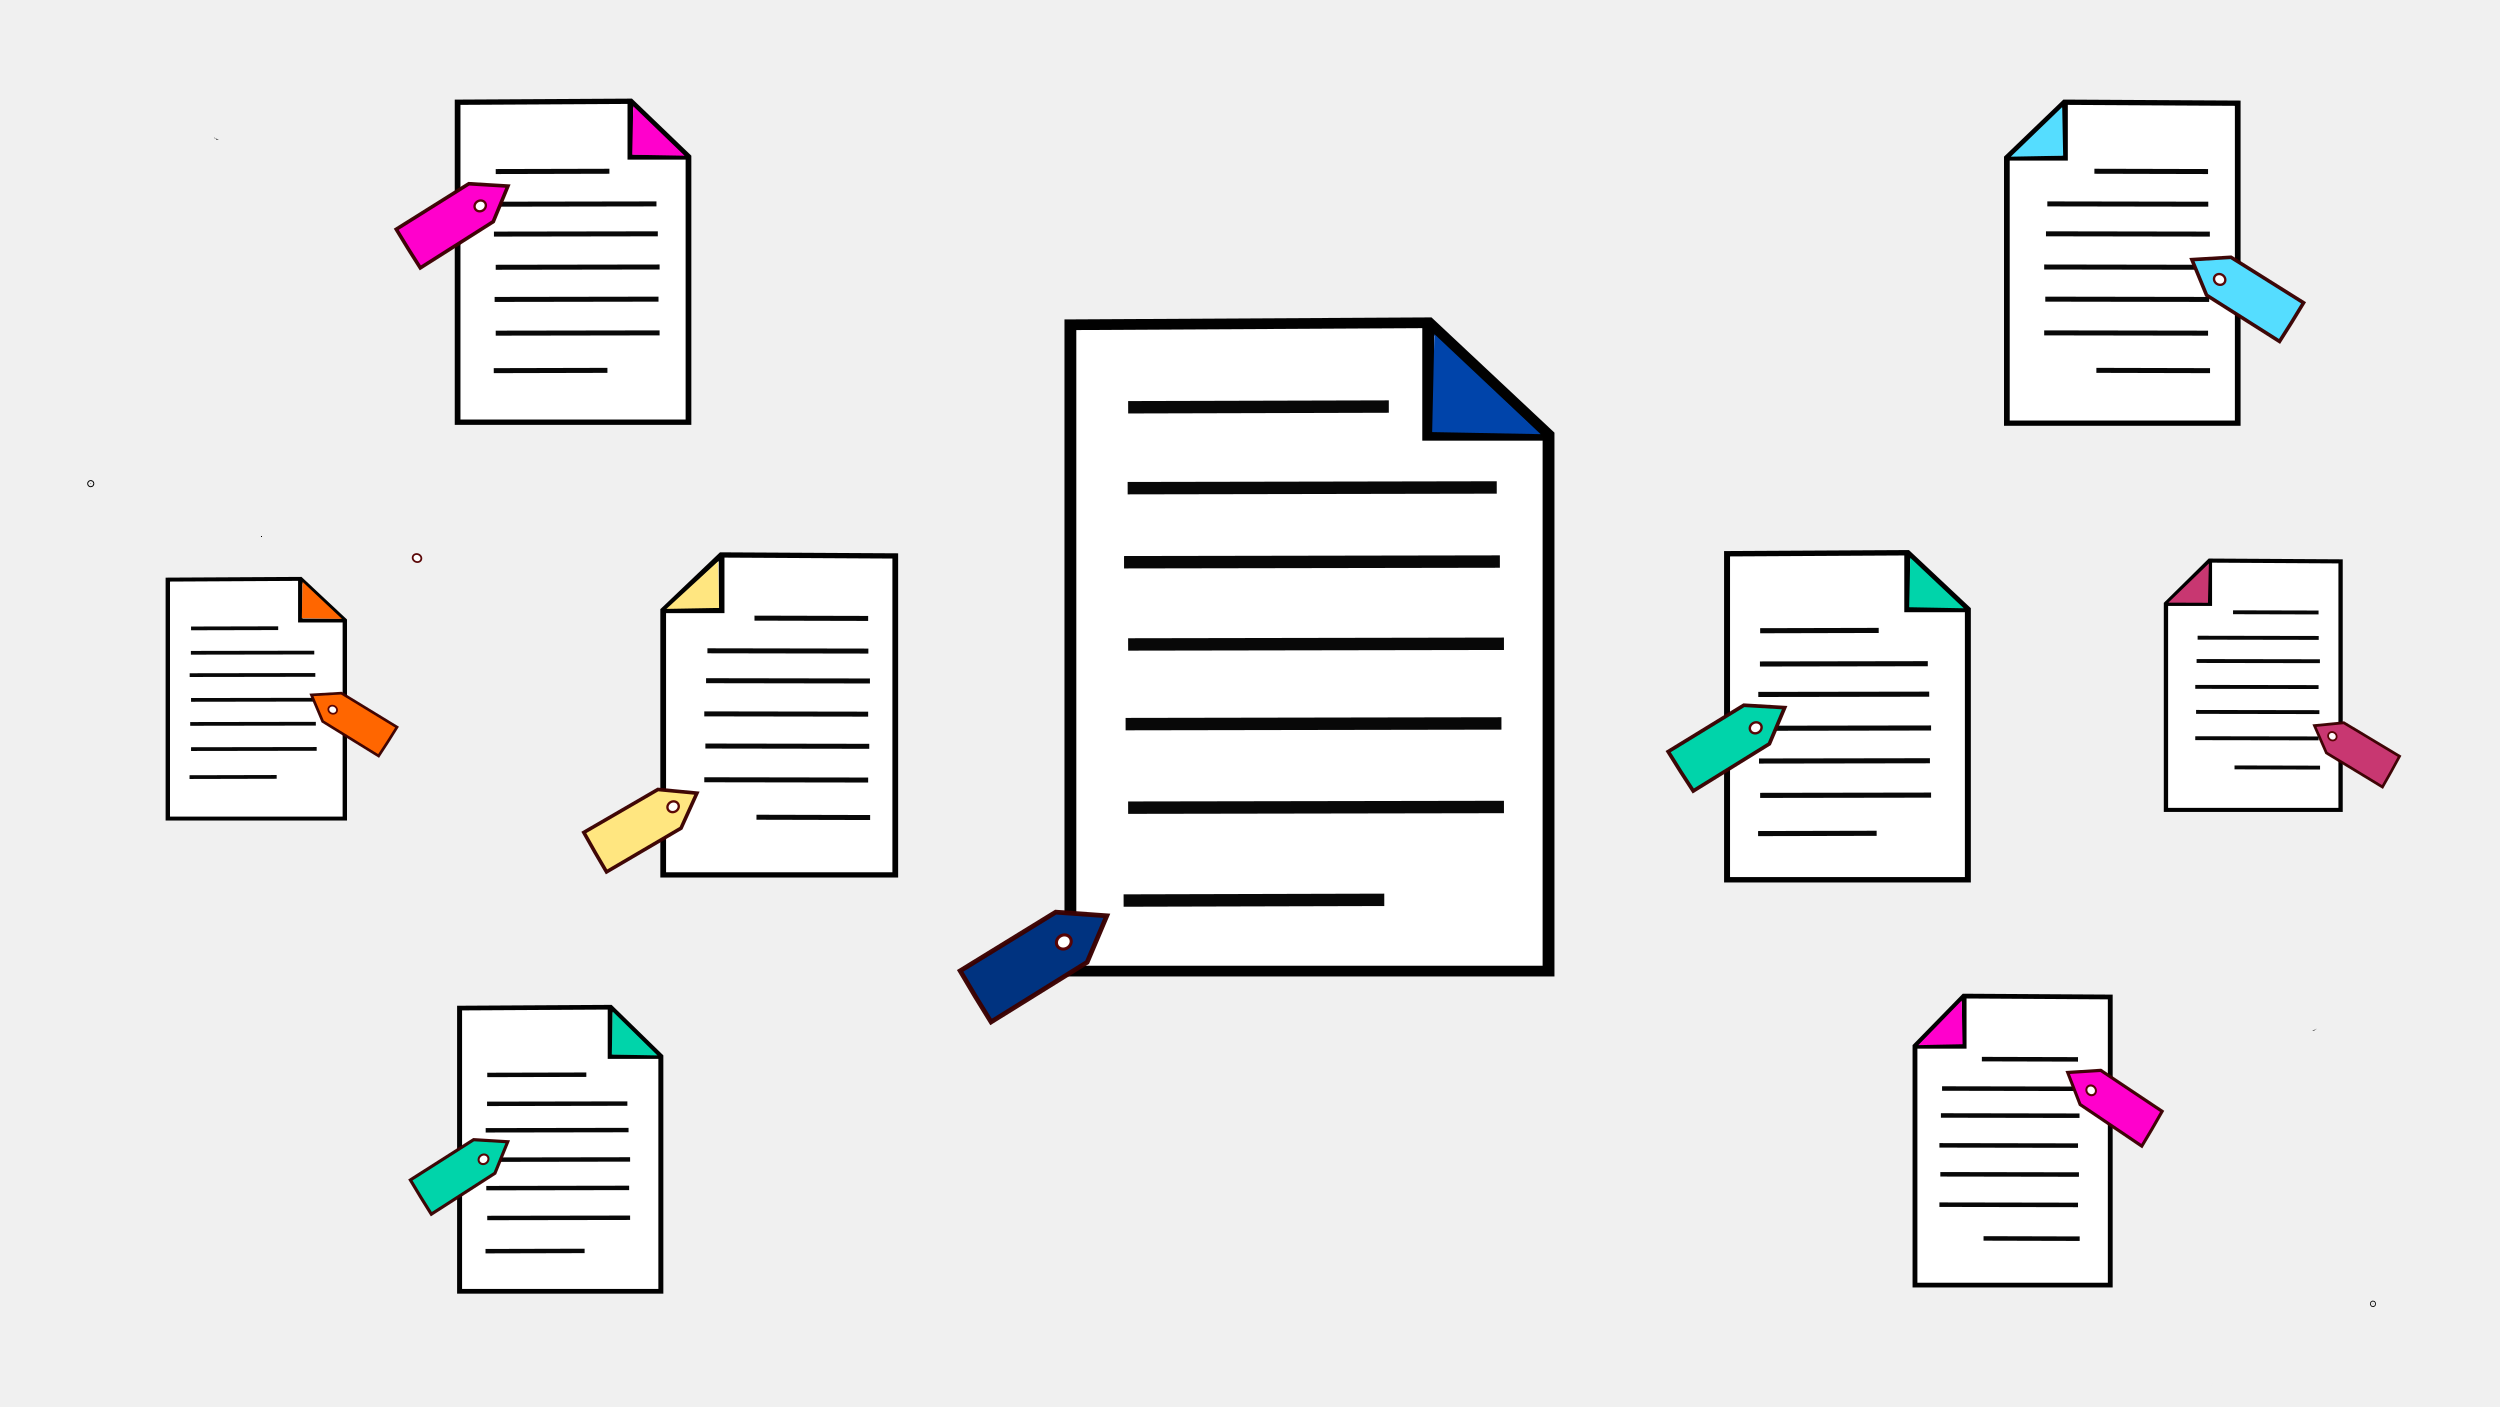
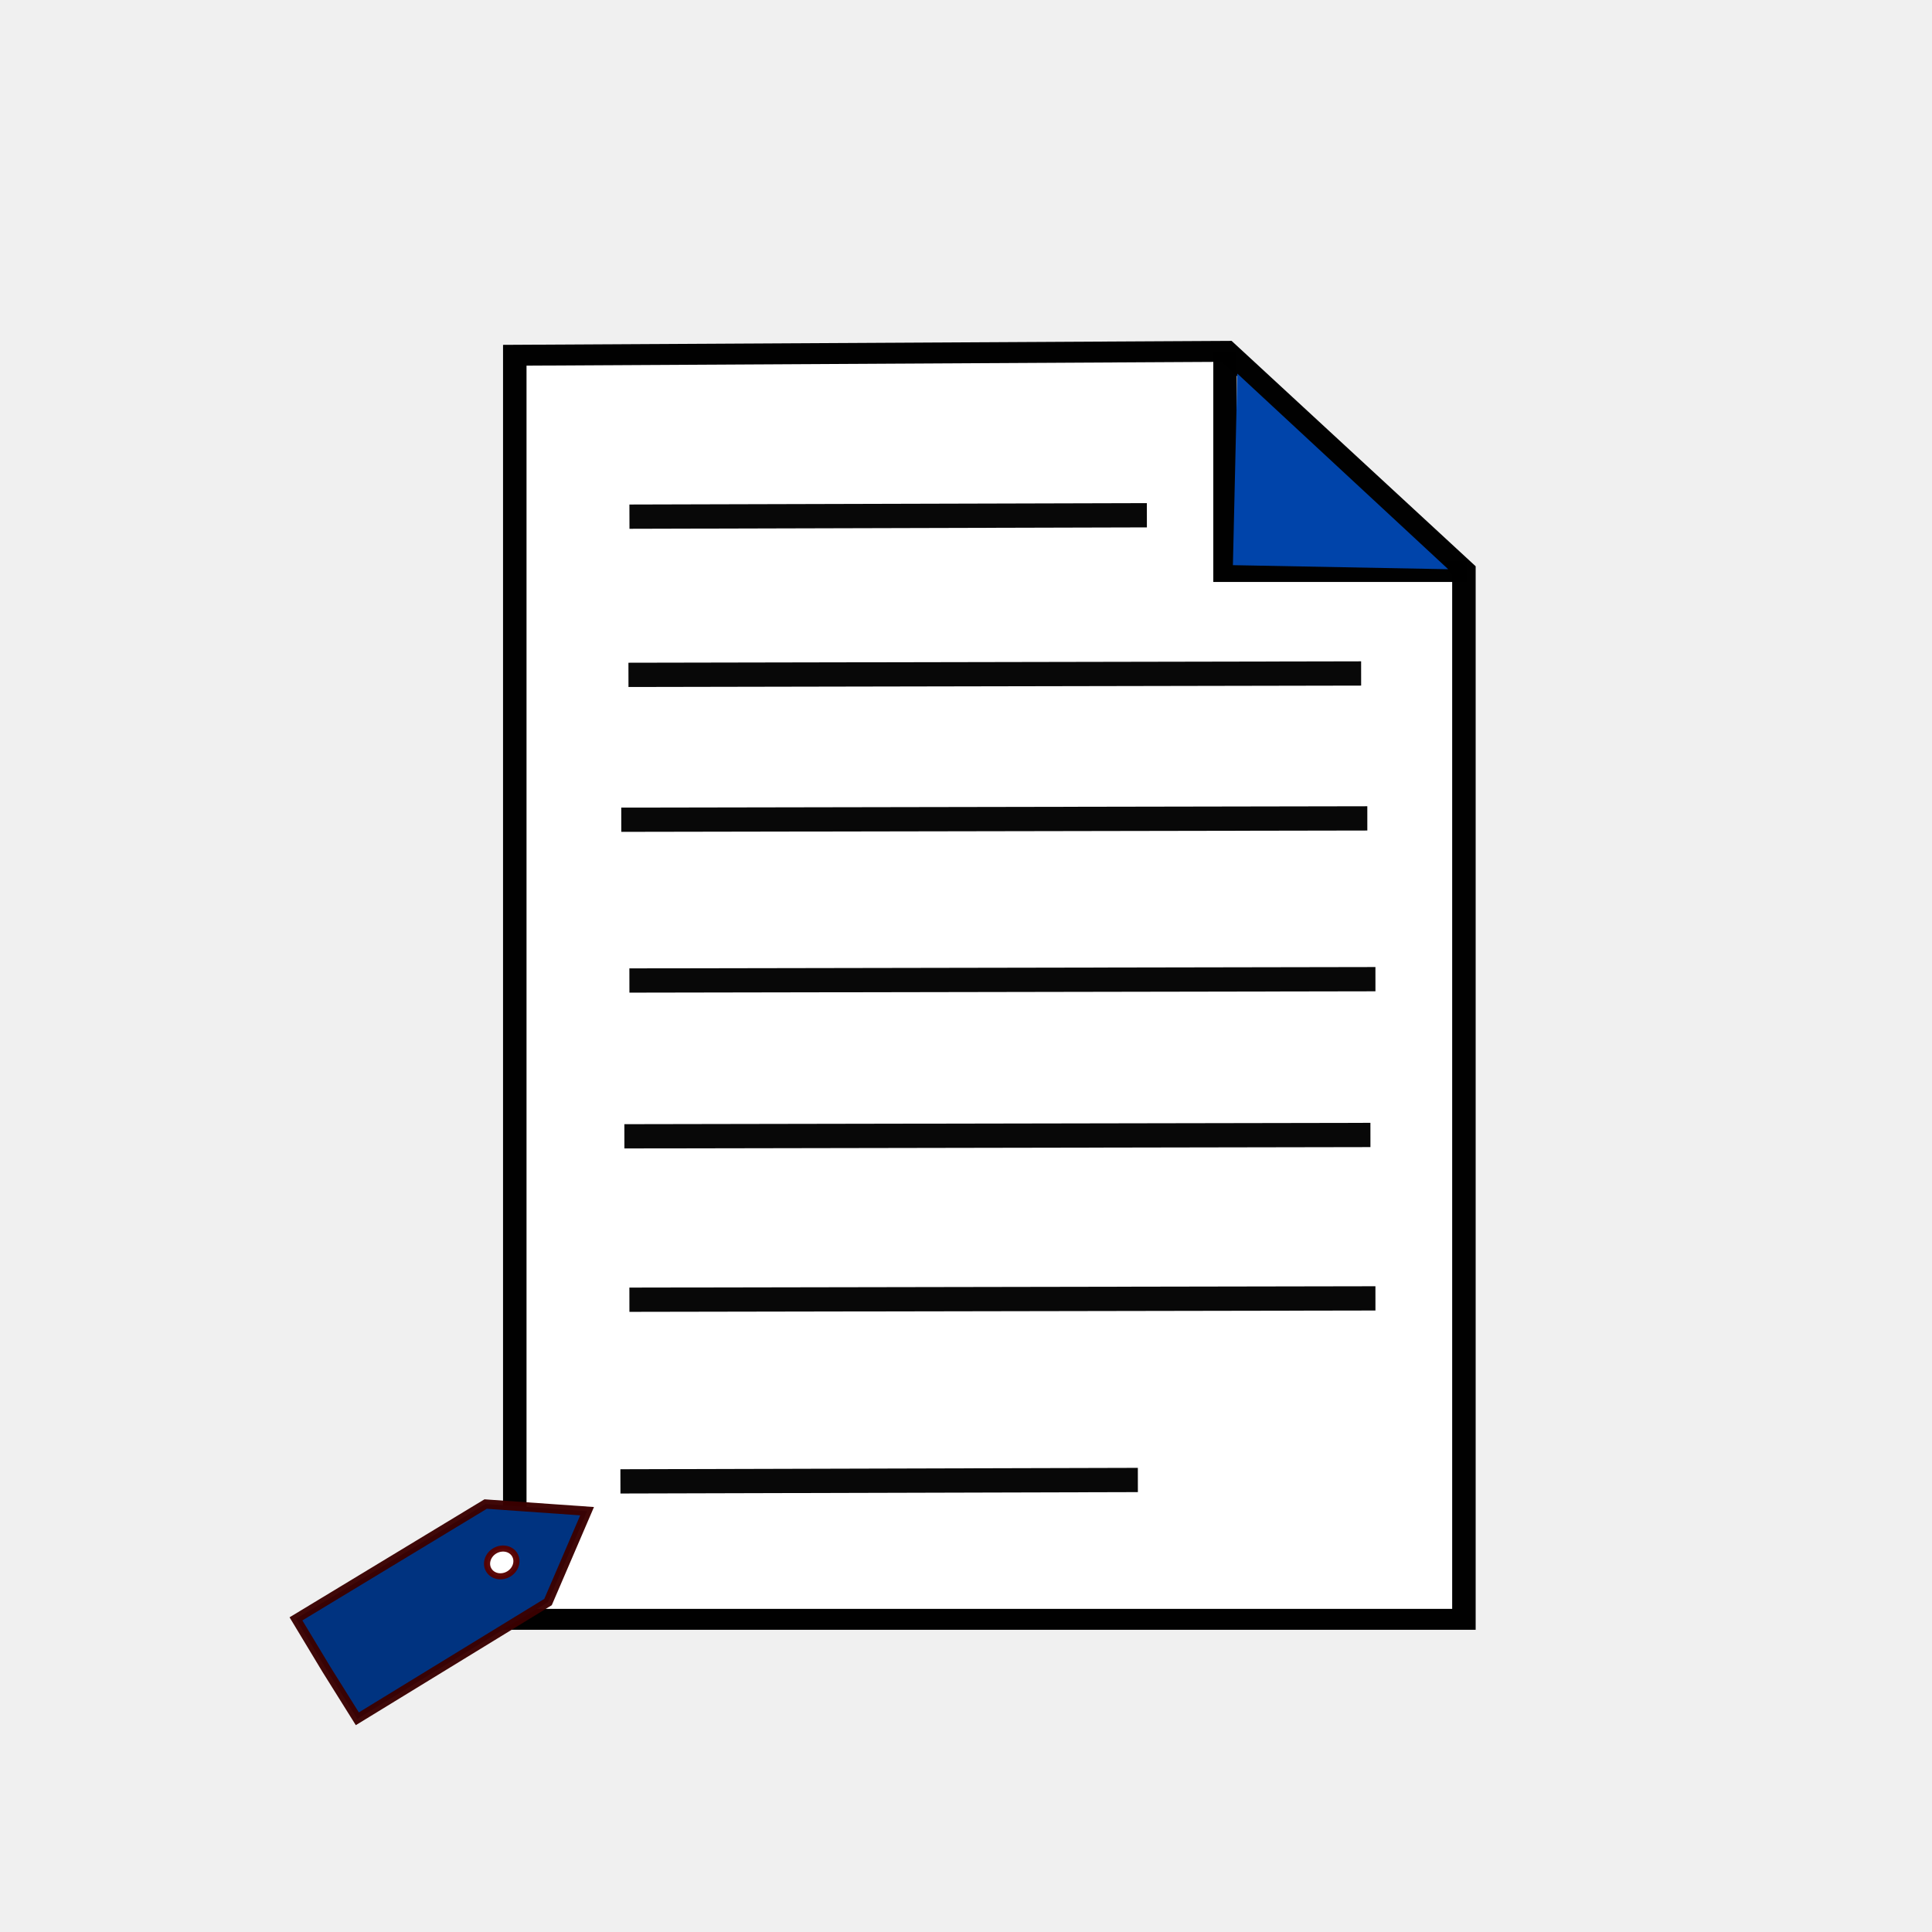
- <svg xmlns="http://www.w3.org/2000/svg" xmlns:xlink="http://www.w3.org/1999/xlink" width="400" height="225" viewBox="0 0 105.833 59.531" version="1.1" id="svg1" xml:space="preserve">
+ <svg xmlns="http://www.w3.org/2000/svg" xmlns:xlink="http://www.w3.org/1999/xlink" width="3cm" height="3cm" viewBox="0 0 30 30" version="1.1" id="svg1" xml:space="preserve">
  <defs id="defs1">
+     <rect x="64.75" y="32.75" width="43.875" height="11.5" id="rect11" />
+     <rect x="61.165" y="32.88" width="48.79" height="10.607" id="rect10" />
+     <rect x="54.447" y="33.234" width="58.69" height="12.021" id="rect9" />
+     <rect x="15.203" y="38.184" width="37.83" height="11.667" id="rect8" />
+     <rect x="34.648" y="35.002" width="43.487" height="13.435" id="rect7" />
+     <rect x="67.882" y="45.608" width="41.366" height="10.96" id="rect6" />
+     <rect x="9.899" y="32.173" width="41.719" height="17.678" id="rect3" />
+     <rect x="28" y="14.75" width="21.25" height="10" id="rect5" />
+     <linearGradient id="swatch7">
+       <stop style="stop-color:#55ddf0;stop-opacity:0.996;" offset="0" id="stop7" />
+     </linearGradient>
+     <linearGradient id="swatch1">
+       <stop style="stop-color:#000000;stop-opacity:1;" offset="0" id="stop1" />
+     </linearGradient>
    <linearGradient id="swatch29">
      <stop style="stop-color:#d40000;stop-opacity:1;" offset="0" id="stop29" />
    </linearGradient>
    <linearGradient id="swatch22">
      <stop style="stop-color:#73363b;stop-opacity:0.759;" offset="0.197" id="stop22" />
    </linearGradient>
+     <rect x="28" y="14.75" width="21.25" height="10" id="rect5-4" />
+     <rect x="28" y="14.75" width="21.25" height="10" id="rect5-9" />
+     <rect x="28" y="14.75" width="21.25" height="10" id="rect5-9-6" />
+     <rect x="9.899" y="32.173" width="41.719" height="17.678" id="rect3-6" />
+     <rect x="9.899" y="32.173" width="41.719" height="17.678" id="rect3-6-3" />
+     <rect x="9.899" y="32.173" width="41.719" height="17.678" id="rect3-8" />
+     <rect x="9.899" y="32.173" width="41.719" height="17.678" id="rect3-6-7" />
+     <rect x="9.899" y="32.173" width="41.719" height="17.678" id="rect3-9" />
+     <rect x="9.899" y="32.173" width="41.719" height="17.678" id="rect3-6-7-6" />
  </defs>
-   <g id="layer1" transform="translate(-32.24277,-29.03001)">
-     <rect style="fill:none;stroke-width:0.265" id="rect2" width="105.945" height="59.823" x="31.659" y="26.763" ry="1.341" rx="1.341" />
-     <rect style="fill:none;stroke-width:0.265" id="rect3" width="1.15" height="0.732" x="16.403" y="40.444" ry="0.366" rx="0.366" />
-     <rect style="fill:none;stroke-width:0.265" id="rect4" width="105.631" height="59.195" x="31.869" y="27.181" ry="0.366" rx="0.366" />
-     <path style="fill:#4d4d4d;stroke-width:0.265" d="m 41.508,34.951 c -0.035,0 -0.071,0.009 -0.105,0 -0.027,-0.007 -0.001,-0.028 -0.026,-0.052 -0.029,-0.029 -0.078,0.01 -0.078,-0.052" id="path5" />
-     <path style="fill:none;stroke-width:0.265" d="m 32.688,52.498 c 0.394,-0.185 0.789,-0.37 1.14,-0.456 0.351,-0.086 0.659,-0.074 0.937,0.012 0.277,0.086 0.524,0.247 0.709,0.407 0.185,0.16 0.308,0.32 0.401,0.512 0.092,0.191 0.154,0.413 0.154,0.684 -1e-6,0.271 -0.062,0.592 -0.142,0.887 -0.08,0.296 -0.179,0.567 -0.339,0.832 -0.16,0.265 -0.382,0.524 -0.703,0.844 -0.32,0.32 -0.74,0.703 -1.159,1.085" id="path7" transform="translate(11.23928,-17.53885)" />
-     <path style="fill:none;stroke-width:0.265" d="m 32.589,52.522 c -0.099,-0.086 -0.296,-0.259 -0.518,-0.382 -0.222,-0.123 -0.468,-0.197 -0.727,-0.197 -0.259,0 -0.53,0.074 -0.801,0.222 -0.271,0.148 -0.542,0.37 -0.746,0.604 -0.203,0.234 -0.339,0.481 -0.388,0.795 -0.049,0.314 -0.012,0.696 0.068,1.023 0.08,0.327 0.203,0.598 0.382,0.894 0.179,0.296 0.413,0.616 0.69,0.912 0.277,0.296 0.598,0.567 0.894,0.832 0.296,0.265 0.567,0.524 0.733,0.678 0.166,0.154 0.228,0.203 0.376,0.16 0.148,-0.043 0.382,-0.179 0.641,-0.357 0.259,-0.179 0.542,-0.401 0.801,-0.622 0.259,-0.222 0.493,-0.444 0.721,-0.672 0.228,-0.228 0.45,-0.462 0.641,-0.709 0.191,-0.247 0.351,-0.505 0.468,-0.74 0.117,-0.234 0.191,-0.444 0.228,-0.678 0.037,-0.234 0.037,-0.493 0.006,-0.74 -0.031,-0.247 -0.092,-0.481 -0.216,-0.696 -0.123,-0.216 -0.308,-0.413 -0.512,-0.567 -0.203,-0.154 -0.425,-0.265 -0.647,-0.308 -0.222,-0.043 -0.444,-0.018 -0.647,0.031 -0.203,0.049 -0.388,0.123 -0.61,0.228 -0.222,0.105 -0.481,0.24 -0.61,0.308 -0.129,0.068 -0.129,0.068 -0.228,-0.018 z" id="path8" transform="translate(11.23928,-17.53885)" />
-     <circle id="path75" style="fill:#4d4d4d;stroke:#000000;stroke-width:0.265" cx="36.084" cy="49.504" r="0.019" />
-     <g id="g56" transform="matrix(0.4837327,0,0,0.448283,7.183655,5.859457)">
-       <g id="g29-6-2" transform="translate(34.03912,-1.475154)">
-         <path style="fill:#ffffff;fill-opacity:1;stroke:#000000;stroke-width:0.5;stroke-miterlimit:3.8;stroke-dasharray:none;stroke-opacity:0.996" d="M 57.811,62.818 V 93.033 H 78.016 V 67.963 l -5.051,-5.238 z" id="path3-3-4-7" />
-         <path style="opacity:1;fill:none;stroke:#000000;stroke-width:0.5;stroke-miterlimit:3.8;stroke-dasharray:none;stroke-opacity:0.996" d="m 78.069,67.987 h -5.138 v -5.231 0" id="path4-4-1" />
-       </g>
-       <path style="fill:#ff00cc;fill-opacity:1;stroke:none;stroke-width:0.306;stroke-miterlimit:3.8;stroke-dasharray:none;stroke-opacity:0.968" d="m 107.221,61.717 -0.093,4.58 v 0 l 4.584,0.097 z" id="path43-2" />
-     </g>
-     <path style="fill:#000000;stroke-width:0.265" d="m 42.752,50.7 c 0,0 3.342,6.291 0,0 z" id="path6" />
-     <g id="g76" transform="matrix(1.307742,0,0,1.313086,-27.57893,-19.37575)">
+   <g id="layer1" transform="translate(-17.82298,-42.92064)">
+     <rect style="fill:none;stroke-width:0.246" id="rect2" width="97.667" height="56.175" x="25.518" y="44.302" ry="1.341" rx="1.341" />
+     <rect style="fill:none;stroke-width:0.265" id="rect4" width="105.631" height="59.195" x="17.449" y="41.072" ry="0.366" rx="0.366" />
+     <path style="fill:#ff00cc;fill-opacity:1;stroke:#000000;stroke-width:0.134;stroke-linejoin:round;stroke-miterlimit:3.8;stroke-dasharray:none" d="" id="path39" transform="matrix(0.2645833,0,0,0.2645833,17.82298,42.92064)" />
+     <path style="fill:#ff00cc;fill-opacity:1;stroke:#000000;stroke-width:0.134;stroke-linejoin:round;stroke-miterlimit:3.8;stroke-dasharray:none" d="" id="path40" transform="matrix(0.2645833,0,0,0.2645833,17.82298,42.92064)" />
+     <path style="fill:#ff00cc;fill-opacity:1;stroke:#000000;stroke-width:0.134;stroke-linejoin:round;stroke-miterlimit:3.8;stroke-dasharray:none" d="" id="path41" transform="matrix(0.2645833,0,0,0.2645833,17.82298,42.92064)" />
+     <text xml:space="preserve" transform="matrix(0.5603002,0,0,0.4031918,6.957386,42.53052)" id="text1" style="font-size:8px;line-height:0.378px;font-family:Arial;-inkscape-font-specification:Arial;white-space:pre;shape-inside:url(#rect5);display:inline;opacity:1;fill:#f65f06;fill-opacity:0.996;stroke:#f66008;stroke-width:1.512;stroke-linejoin:round;stroke-miterlimit:3.8;stroke-opacity:0.996" />
+     <text xml:space="preserve" transform="matrix(0.2645833,0,0,0.2645833,17.82298,42.92064)" id="text3" style="font-size:7.942px;line-height:0.375px;font-family:Arial;-inkscape-font-specification:Arial;white-space:pre;shape-inside:url(#rect6);display:inline;fill:#000000;fill-opacity:1;stroke:none;stroke-width:0.756;stroke-linejoin:round;stroke-miterlimit:3.8;stroke-opacity:0.996" />
+     <text xml:space="preserve" transform="matrix(0.2645833,0,0,0.2645833,17.82298,42.92064)" id="text6" style="font-size:7.942px;line-height:0.375px;font-family:Arial;-inkscape-font-specification:Arial;white-space:pre;shape-inside:url(#rect7);display:inline;fill:#000000;fill-opacity:1;stroke:none;stroke-width:0.756;stroke-linejoin:round;stroke-miterlimit:3.8;stroke-opacity:0.996" />
+     <text xml:space="preserve" transform="matrix(0.2645833,0,0,0.2645833,17.82298,42.92064)" id="text8" style="font-size:5.333px;line-height:0.252px;font-family:Arial;-inkscape-font-specification:Arial;white-space:pre;shape-inside:url(#rect9);display:inline;fill:#000000;fill-opacity:1;stroke:none;stroke-width:0.756;stroke-linejoin:round;stroke-miterlimit:3.8;stroke-opacity:0.996" />
+     <text xml:space="preserve" transform="matrix(0.2645833,0,0,0.2645833,19.69386,47.87849)" id="text9" style="font-size:5.427px;line-height:0.256px;font-family:Arial;-inkscape-font-specification:Arial;white-space:pre;shape-inside:url(#rect10);display:inline;fill:#000000;fill-opacity:1;stroke:none;stroke-width:0.756;stroke-linejoin:round;stroke-miterlimit:3.8;stroke-opacity:0.996" />
+     <g id="g76" transform="matrix(0.9521868,0,0,0.9419741,-50.73363,3.849783)">
      <g id="g29" transform="matrix(0.7660608,0,0,0.6896564,36.10722,4.0109)">
        <path style="fill:#ffffff;fill-opacity:1;stroke:#000000;stroke-width:0.5;stroke-miterlimit:3.8;stroke-dasharray:none;stroke-opacity:0.996" d="M 57.811,62.818 V 93.033 H 78.016 V 67.963 l -5.051,-5.238 z" id="path3-3" />
        <path style="opacity:1;fill:none;stroke:#000000;stroke-width:0.5;stroke-miterlimit:3.8;stroke-dasharray:none;stroke-opacity:0.996" d="m 78.069,67.987 h -5.138 v -5.231 0" id="path4" />
      </g>
      <rect style="opacity:0.759;fill:#ffffff;stroke:none;stroke-width:0.218;stroke-miterlimit:3.8;stroke-opacity:0.996" id="rect20" width="2.006" height="2.581" x="93.545" y="53.998" rx="0.429" ry="0.427" />
      <g id="g63" transform="translate(14.41979,-13.89062)">
        <path style="fill:none;fill-opacity:0.99;stroke:#000000;stroke-width:0.4;stroke-miterlimit:3.8;stroke-dasharray:none;stroke-opacity:0.968" d="m 67.844,63.885 8.438,-0.023 h -0.029" id="path27" />
        <path style="fill:none;fill-opacity:0.99;stroke:#000000;stroke-width:0.4;stroke-miterlimit:3.8;stroke-dasharray:none;stroke-opacity:0.968" d="m 67.697,79.788 8.438,-0.023 h -0.029" id="path27-2" />
        <path style="fill:none;fill-opacity:0.99;stroke:#000000;stroke-width:0.4;stroke-miterlimit:3.8;stroke-dasharray:none;stroke-opacity:0.968" d="m 67.828,66.493 11.948,-0.023 h -0.041" id="path27-7" />
        <use x="0" y="0" xlink:href="#path27-3" id="use27-6" transform="translate(0.1322915,2.6504)" />
        <use x="0" y="0" xlink:href="#path27-3" id="use27-4-8" transform="translate(0.05067173,5.218689)" />
        <path style="fill:none;fill-opacity:0.99;stroke:#000000;stroke-width:0.4;stroke-miterlimit:3.8;stroke-dasharray:none;stroke-opacity:0.968" d="m 67.711,68.881 12.166,-0.022 h -0.041" id="path27-3" />
        <use x="0" y="0" xlink:href="#path27-3" id="use27-4-5-3" transform="translate(0.1322915,7.912426)" />
      </g>
      <path style="fill:#0044aa;fill-opacity:1;stroke:none;stroke-width:0.223;stroke-miterlimit:3.8;stroke-dasharray:none;stroke-opacity:0.968" d="m 92.177,47.636 -0.072,3.158 v 0 l 3.511,0.067 z" id="path43-2-3" />
      <g id="g58" transform="matrix(-0.8513754,0.5245569,0.5245569,0.8513754,75.21774,-22.10479)">
        <path style="fill:#003380;fill-opacity:1;stroke:#3a0000;stroke-width:0.153;stroke-miterlimit:3.8;stroke-opacity:0.968" d="m 45.994,79.623 0.002,-0.955 -0.014,-0.972 -3.626,0.011 -1.347,0.968 1.328,0.941 z" id="path19-0-3-7-8" />
        <ellipse style="fill:#ffffff;fill-opacity:1;stroke:#560000;stroke-width:0.1;stroke-miterlimit:3.8;stroke-dasharray:none;stroke-opacity:0.968" id="path47-3" cx="42.637" cy="78.664" rx="0.246" ry="0.222" />
      </g>
    </g>
-     <g id="g77" transform="translate(-2.116667)">
-       <g id="g63-3" transform="matrix(-0.484257,0,0,0.4814051,104.2421,23.38597)">
-         <path style="fill:none;fill-opacity:0.99;stroke:#000000;stroke-width:0.4;stroke-miterlimit:3.8;stroke-dasharray:none;stroke-opacity:0.968" d="m 67.844,63.885 8.438,-0.023 h -0.029" id="path27-1" />
-         <path style="fill:none;fill-opacity:0.99;stroke:#000000;stroke-width:0.4;stroke-miterlimit:3.8;stroke-dasharray:none;stroke-opacity:0.968" d="m 67.697,79.788 8.438,-0.023 h -0.029" id="path27-2-7" />
-         <path style="fill:none;fill-opacity:0.99;stroke:#000000;stroke-width:0.4;stroke-miterlimit:3.8;stroke-dasharray:none;stroke-opacity:0.968" d="m 67.828,66.493 11.948,-0.023 h -0.041" id="path27-7-9" />
-         <use x="0" y="0" xlink:href="#path27-3-0" id="use27-6-4" transform="translate(0.1322915,2.6504)" />
-         <use x="0" y="0" xlink:href="#path27-3-0" id="use27-4-8-7" transform="translate(0.05067173,5.218689)" />
-         <path style="fill:none;fill-opacity:0.99;stroke:#000000;stroke-width:0.4;stroke-miterlimit:3.8;stroke-dasharray:none;stroke-opacity:0.968" d="m 67.711,68.881 12.166,-0.022 h -0.041" id="path27-3-0" />
-         <use x="0" y="0" xlink:href="#path27-3-0" id="use27-4-5-3-1" transform="translate(0.1322915,7.912426)" />
-       </g>
-       <g id="g57-5" transform="matrix(-0.4862464,0,0,0.4468911,104.3051,28.30997)">
-         <g id="g29-6-9" transform="translate(8.093909,-8.544164)">
-           <path style="fill:#ffffff;fill-opacity:1;stroke:#000000;stroke-width:0.5;stroke-miterlimit:3.8;stroke-dasharray:none;stroke-opacity:0.996" d="M 57.811,62.818 V 93.033 H 78.016 V 67.963 l -5.051,-5.238 z" id="path3-3-4-1" />
-           <path style="opacity:1;fill:none;stroke:#000000;stroke-width:0.5;stroke-miterlimit:3.8;stroke-dasharray:none;stroke-opacity:0.996" d="m 78.069,67.987 h -5.138 v -5.231 0" id="path4-4-3" />
-         </g>
-         <path style="opacity:1;fill:#ffe680;fill-opacity:1;stroke:none;stroke-width:0.3;stroke-miterlimit:3.8;stroke-dasharray:none;stroke-opacity:0.968" d="m 81.34,54.801 -0.094,4.397 v 0 l 4.584,0.094 z" id="path43-8" />
-       </g>
-       <g id="g55-8" transform="matrix(-0.8634529,0.5044294,0.5044294,0.8634529,103.8947,-34.92526)">
-         <g id="g50-9" transform="translate(-4.167187,1.058333)">
-           <g id="g43-4" transform="matrix(-1,0,0,1,183.9175,0.158215)">
-             <g id="g48-3">
-               <path style="fill:#ffe680;fill-opacity:1;stroke:#3a0000;stroke-width:0.153;stroke-miterlimit:3.8;stroke-opacity:0.968" d="m 91.001,63.752 -0.002,-0.955 0.014,-0.972 3.626,0.011 1.347,0.968 -1.328,0.941 z" id="path19-0-3-7-9" />
-               <ellipse style="opacity:1;fill:#ffffff;fill-opacity:0.969;stroke:#560000;stroke-width:0.1;stroke-miterlimit:3.8;stroke-dasharray:none;stroke-opacity:0.968" id="path47-5" cx="-94.825" cy="62.793" transform="scale(-1,1)" rx="0.246" ry="0.222" />
-             </g>
-           </g>
-         </g>
-       </g>
-       <g id="g63-2" transform="matrix(-0.5702441,0,0,0.5300018,109.7987,21.35071)">
-         <path style="fill:none;fill-opacity:0.99;stroke:#000000;stroke-width:0.4;stroke-miterlimit:3.8;stroke-dasharray:none;stroke-opacity:0.968" d="m 67.844,63.885 8.438,-0.023 h -0.029" id="path27-24" />
-         <path style="fill:none;fill-opacity:0.99;stroke:#000000;stroke-width:0.4;stroke-miterlimit:3.8;stroke-dasharray:none;stroke-opacity:0.968" d="m 67.697,79.788 8.438,-0.023 h -0.029" id="path27-2-9" />
-         <path style="fill:none;fill-opacity:0.99;stroke:#000000;stroke-width:0.4;stroke-miterlimit:3.8;stroke-dasharray:none;stroke-opacity:0.968" d="m 67.828,66.493 11.948,-0.023 h -0.041" id="path27-7-7" />
-         <use x="0" y="0" xlink:href="#path27-3-09" id="use27-6-7" transform="translate(0.1322915,2.6504)" />
-         <use x="0" y="0" xlink:href="#path27-3-09" id="use27-4-8-2" transform="translate(0.05067173,5.218689)" />
-         <path style="fill:none;fill-opacity:0.99;stroke:#000000;stroke-width:0.4;stroke-miterlimit:3.8;stroke-dasharray:none;stroke-opacity:0.968" d="m 67.711,68.881 12.166,-0.022 h -0.041" id="path27-3-09" />
-         <use x="0" y="0" xlink:href="#path27-3-09" id="use27-4-5-3-0" transform="translate(0.1322915,7.912426)" />
-       </g>
-     </g>
-     <g id="g70" transform="matrix(0.8717565,0,0,0.8851599,22.38201,-0.329942)">
-       <g id="g68">
-         <g id="g29-6-2-4-1" transform="matrix(0.4837327,0,0,0.448283,5.663962,53.22064)">
-           <path style="fill:#ffffff;fill-opacity:1;stroke:#000000;stroke-width:0.5;stroke-miterlimit:3.8;stroke-dasharray:none;stroke-opacity:0.996" d="M 57.811,62.818 V 93.033 H 78.016 V 67.963 l -5.051,-5.238 z" id="path3-3-4-7-9-4" />
-           <path style="opacity:1;fill:none;stroke:#000000;stroke-width:0.5;stroke-miterlimit:3.8;stroke-dasharray:none;stroke-opacity:0.996" d="m 78.069,67.987 h -5.138 v -5.231 0" id="path4-4-1-4-6" />
-         </g>
-         <path style="fill:#00d4aa;fill-opacity:1;stroke:none;stroke-width:0.143;stroke-miterlimit:3.8;stroke-dasharray:none;stroke-opacity:0.968" d="m 41.065,81.549 -0.045,2.053 v 0 l 2.217,0.044 z" id="path43-2-4-0" />
-         <g id="g63-2-0" transform="matrix(0.5702441,0,0,0.5300018,-3.715175,50.71927)">
-           <path style="fill:none;fill-opacity:0.99;stroke:#000000;stroke-width:0.4;stroke-miterlimit:3.8;stroke-dasharray:none;stroke-opacity:0.968" d="m 67.844,63.885 8.438,-0.023 h -0.029" id="path27-24-9" />
-           <path style="fill:none;fill-opacity:0.99;stroke:#000000;stroke-width:0.4;stroke-miterlimit:3.8;stroke-dasharray:none;stroke-opacity:0.968" d="m 67.697,79.788 8.438,-0.023 h -0.029" id="path27-2-9-2" />
-           <path style="fill:none;fill-opacity:0.99;stroke:#000000;stroke-width:0.4;stroke-miterlimit:3.8;stroke-dasharray:none;stroke-opacity:0.968" d="m 67.828,66.493 11.948,-0.023 h -0.041" id="path27-7-7-9" />
-           <use x="0" y="0" xlink:href="#path27-3-09-2" id="use27-6-7-6" transform="translate(0.1322915,2.6504)" />
-           <use x="0" y="0" xlink:href="#path27-3-09-2" id="use27-4-8-2-0" transform="translate(0.05067173,5.218689)" />
-           <path style="fill:none;fill-opacity:0.99;stroke:#000000;stroke-width:0.4;stroke-miterlimit:3.8;stroke-dasharray:none;stroke-opacity:0.968" d="m 67.711,68.881 12.166,-0.022 h -0.041" id="path27-3-09-2" />
-           <use x="0" y="0" xlink:href="#path27-3-09-2" id="use27-4-5-3-0-8" transform="translate(0.1322915,7.912426)" />
-         </g>
-         <g id="g64">
-           <path style="fill:#00d4aa;fill-opacity:1;stroke:#3a0000;stroke-width:0.153;stroke-miterlimit:3.8;stroke-opacity:0.968" d="M 32.257,91.237 31.746,90.431 31.239,89.601 34.311,87.674 35.967,87.774 35.346,89.279 Z" id="path19-0-3-7-1-2" />
-           <ellipse style="fill:#ffffff;fill-opacity:1;stroke:#560000;stroke-width:0.1;stroke-miterlimit:3.8;stroke-dasharray:none;stroke-opacity:0.968" id="path47-8-9" cx="17.882" cy="93.504" rx="0.246" ry="0.222" transform="matrix(-0.8456071,0.5338058,0.5338058,0.8456071,0,0)" />
-         </g>
-       </g>
-     </g>
-     <g id="g68-8" transform="matrix(1.043053,0,0,1.018922,70.27748,-30.44857)">
-       <g id="g29-6-2-4-1-0" transform="matrix(0.4837327,0,0,0.448283,5.663962,53.22064)">
-         <path style="fill:#ffffff;fill-opacity:1;stroke:#000000;stroke-width:0.5;stroke-miterlimit:3.8;stroke-dasharray:none;stroke-opacity:0.996" d="M 57.811,62.818 V 93.033 H 78.016 V 67.963 l -5.051,-5.238 z" id="path3-3-4-7-9-4-7" />
-         <path style="opacity:1;fill:none;stroke:#000000;stroke-width:0.5;stroke-miterlimit:3.8;stroke-dasharray:none;stroke-opacity:0.996" d="m 78.069,67.987 h -5.138 v -5.231 0" id="path4-4-1-4-6-5" />
-       </g>
-       <path style="fill:#00d4aa;fill-opacity:1;stroke:none;stroke-width:0.143;stroke-miterlimit:3.8;stroke-dasharray:none;stroke-opacity:0.968" d="m 41.065,81.549 -0.045,2.053 v 0 l 2.217,0.044 z" id="path43-2-4-0-8" />
-       <g id="g63-2-0-4" transform="matrix(0.5702441,0,0,0.5300018,-3.715175,50.71927)">
-         <path style="fill:none;fill-opacity:0.99;stroke:#000000;stroke-width:0.4;stroke-miterlimit:3.8;stroke-dasharray:none;stroke-opacity:0.968" d="m 67.844,63.885 8.438,-0.023 h -0.029" id="path27-24-9-2" />
-         <path style="fill:none;fill-opacity:0.99;stroke:#000000;stroke-width:0.4;stroke-miterlimit:3.8;stroke-dasharray:none;stroke-opacity:0.968" d="m 67.697,79.788 8.438,-0.023 h -0.029" id="path27-2-9-2-5" />
-         <path style="fill:none;fill-opacity:0.99;stroke:#000000;stroke-width:0.4;stroke-miterlimit:3.8;stroke-dasharray:none;stroke-opacity:0.968" d="m 67.828,66.493 11.948,-0.023 h -0.041" id="path27-7-7-9-0" />
-         <use x="0" y="0" xlink:href="#path27-3-09-2-7" id="use27-6-7-6-7" transform="translate(0.1322915,2.6504)" />
-         <use x="0" y="0" xlink:href="#path27-3-09-2-7" id="use27-4-8-2-0-0" transform="translate(0.05067173,5.218689)" />
-         <path style="fill:none;fill-opacity:0.99;stroke:#000000;stroke-width:0.4;stroke-miterlimit:3.8;stroke-dasharray:none;stroke-opacity:0.968" d="m 67.711,68.881 12.166,-0.022 h -0.041" id="path27-3-09-2-7" />
-         <use x="0" y="0" xlink:href="#path27-3-09-2-7" id="use27-4-5-3-0-8-6" transform="translate(0.1322915,7.912426)" />
-       </g>
-       <g id="g64-8">
-         <path style="fill:#00d4aa;fill-opacity:1;stroke:#3a0000;stroke-width:0.153;stroke-miterlimit:3.8;stroke-opacity:0.968" d="M 32.257,91.237 31.746,90.431 31.239,89.601 34.311,87.674 35.967,87.774 35.346,89.279 Z" id="path19-0-3-7-1-2-2" />
-         <ellipse style="fill:#ffffff;fill-opacity:1;stroke:#560000;stroke-width:0.1;stroke-miterlimit:3.8;stroke-dasharray:none;stroke-opacity:0.968" id="path47-8-9-3" cx="17.882" cy="93.504" rx="0.246" ry="0.222" transform="matrix(-0.8456071,0.5338058,0.5338058,0.8456071,0,0)" />
-       </g>
-     </g>
-     <g id="g63-2-01" transform="matrix(0.5702441,0,0,0.5300018,14.54107,2.432816)">
-       <path style="fill:none;fill-opacity:0.99;stroke:#000000;stroke-width:0.4;stroke-miterlimit:3.8;stroke-dasharray:none;stroke-opacity:0.968" d="m 67.844,63.885 8.438,-0.023 h -0.029" id="path27-24-5" />
-       <path style="fill:none;fill-opacity:0.99;stroke:#000000;stroke-width:0.4;stroke-miterlimit:3.8;stroke-dasharray:none;stroke-opacity:0.968" d="m 67.697,79.788 8.438,-0.023 h -0.029" id="path27-2-9-1" />
-       <path style="fill:none;fill-opacity:0.99;stroke:#000000;stroke-width:0.4;stroke-miterlimit:3.8;stroke-dasharray:none;stroke-opacity:0.968" d="m 67.828,66.493 11.948,-0.023 h -0.041" id="path27-7-7-1" />
-       <use x="0" y="0" xlink:href="#path27-3-09-1" id="use27-6-7-1" transform="translate(0.1322915,2.6504)" />
-       <use x="0" y="0" xlink:href="#path27-3-09-1" id="use27-4-8-2-5" transform="translate(0.05067173,5.218689)" />
-       <path style="fill:none;fill-opacity:0.99;stroke:#000000;stroke-width:0.4;stroke-miterlimit:3.8;stroke-dasharray:none;stroke-opacity:0.968" d="m 67.711,68.881 12.166,-0.022 h -0.041" id="path27-3-09-1" />
-       <use x="0" y="0" xlink:href="#path27-3-09-1" id="use27-4-5-3-0-7" transform="translate(0.1322915,7.912426)" />
-     </g>
-     <g id="g54" transform="matrix(-0.8456071,0.5338058,0.5338058,0.8456071,82.93893,-67.08475)">
-       <path style="fill:#ff00cc;fill-opacity:1;stroke:#3a0000;stroke-width:0.153;stroke-miterlimit:3.8;stroke-opacity:0.968" d="m 85.183,73.301 0.002,-0.955 -0.014,-0.972 -3.626,0.011 -1.347,0.968 1.328,0.941 z" id="path19-0-3-7-1" />
-       <ellipse style="fill:#ffffff;fill-opacity:1;stroke:#560000;stroke-width:0.1;stroke-miterlimit:3.8;stroke-dasharray:none;stroke-opacity:0.968" id="path47-8" cx="81.639" cy="72.436" rx="0.246" ry="0.222" />
-     </g>
-     <g id="g66" transform="matrix(-0.845816,0,0,0.9005361,166.923,17.91048)">
-       <path style="fill:#4d4d4d;stroke-width:0.265" d="m 43.506,60.808 c -0.035,0 -0.071,0.009 -0.105,0 -0.027,-0.007 -0.001,-0.028 -0.026,-0.052 -0.029,-0.029 -0.078,0.01 -0.078,-0.052" id="path5-2" />
-       <path style="fill:none;stroke-width:0.265" d="m 32.688,52.498 c 0.394,-0.185 0.789,-0.37 1.14,-0.456 0.351,-0.086 0.659,-0.074 0.937,0.012 0.277,0.086 0.524,0.247 0.709,0.407 0.185,0.16 0.308,0.32 0.401,0.512 0.092,0.191 0.154,0.413 0.154,0.684 -1e-6,0.271 -0.062,0.592 -0.142,0.887 -0.08,0.296 -0.179,0.567 -0.339,0.832 -0.16,0.265 -0.382,0.524 -0.703,0.844 -0.32,0.32 -0.74,0.703 -1.159,1.085" id="path7-4" transform="translate(13.23713,8.317303)" />
-       <path style="fill:none;stroke-width:0.265" d="m 32.589,52.522 c -0.099,-0.086 -0.296,-0.259 -0.518,-0.382 -0.222,-0.123 -0.468,-0.197 -0.727,-0.197 -0.259,0 -0.53,0.074 -0.801,0.222 -0.271,0.148 -0.542,0.37 -0.746,0.604 -0.203,0.234 -0.339,0.481 -0.388,0.795 -0.049,0.314 -0.012,0.696 0.068,1.023 0.08,0.327 0.203,0.598 0.382,0.894 0.179,0.296 0.413,0.616 0.69,0.912 0.277,0.296 0.598,0.567 0.894,0.832 0.296,0.265 0.567,0.524 0.733,0.678 0.166,0.154 0.228,0.203 0.376,0.16 0.148,-0.043 0.382,-0.179 0.641,-0.357 0.259,-0.179 0.542,-0.401 0.801,-0.622 0.259,-0.222 0.493,-0.444 0.721,-0.672 0.228,-0.228 0.45,-0.462 0.641,-0.709 0.191,-0.247 0.351,-0.505 0.468,-0.74 0.117,-0.234 0.191,-0.444 0.228,-0.678 0.037,-0.234 0.037,-0.493 0.006,-0.74 -0.031,-0.247 -0.092,-0.481 -0.216,-0.696 -0.123,-0.216 -0.308,-0.413 -0.512,-0.567 -0.203,-0.154 -0.425,-0.265 -0.647,-0.308 -0.222,-0.043 -0.444,-0.018 -0.647,0.031 -0.203,0.049 -0.388,0.123 -0.61,0.228 -0.222,0.105 -0.481,0.24 -0.61,0.308 -0.129,0.068 -0.129,0.068 -0.228,-0.018 z" id="path8-8" transform="translate(13.23713,8.317303)" />
-       <circle id="path75-3" style="fill:#4d4d4d;stroke:#000000;stroke-width:0.265" cx="40.463" cy="73.64" r="0.019" />
-       <g id="g56-5" transform="matrix(0.4837327,0,0,0.448283,9.181498,31.71561)">
-         <g id="g29-6-2-0" transform="translate(34.03912,-1.475154)">
-           <path style="fill:#ffffff;fill-opacity:1;stroke:#000000;stroke-width:0.5;stroke-miterlimit:3.8;stroke-dasharray:none;stroke-opacity:0.996" d="M 57.811,62.818 V 93.033 H 78.016 V 67.963 l -5.051,-5.238 z" id="path3-3-4-7-0" />
-           <path style="opacity:1;fill:none;stroke:#000000;stroke-width:0.5;stroke-miterlimit:3.8;stroke-dasharray:none;stroke-opacity:0.996" d="m 78.069,67.987 h -5.138 v -5.231 0" id="path4-4-1-6" />
-         </g>
-         <path style="fill:#ff00cc;fill-opacity:1;stroke:none;stroke-width:0.306;stroke-miterlimit:3.8;stroke-dasharray:none;stroke-opacity:0.968" d="m 107.221,61.717 -0.093,4.58 v 0 l 4.584,0.097 z" id="path43-2-7" />
-       </g>
-       <path style="fill:#000000;stroke-width:0.265" d="m 47.131,74.836 c 0,0 3.342,6.291 0,0 z" id="path6-0" />
-       <g id="g63-2-01-7" transform="matrix(0.5702441,0,0,0.5300018,16.53892,28.28897)">
-         <path style="fill:none;fill-opacity:0.99;stroke:#000000;stroke-width:0.4;stroke-miterlimit:3.8;stroke-dasharray:none;stroke-opacity:0.968" d="m 67.844,63.885 8.438,-0.023 h -0.029" id="path27-24-5-3" />
-         <path style="fill:none;fill-opacity:0.99;stroke:#000000;stroke-width:0.4;stroke-miterlimit:3.8;stroke-dasharray:none;stroke-opacity:0.968" d="m 67.697,79.788 8.438,-0.023 h -0.029" id="path27-2-9-1-3" />
-         <path style="fill:none;fill-opacity:0.99;stroke:#000000;stroke-width:0.4;stroke-miterlimit:3.8;stroke-dasharray:none;stroke-opacity:0.968" d="m 67.828,66.493 11.948,-0.023 h -0.041" id="path27-7-7-1-2" />
-         <use x="0" y="0" xlink:href="#path27-3-09-1-0" id="use27-6-7-1-1" transform="translate(0.1322915,2.6504)" />
-         <use x="0" y="0" xlink:href="#path27-3-09-1-0" id="use27-4-8-2-5-4" transform="translate(0.05067173,5.218689)" />
-         <path style="fill:none;fill-opacity:0.99;stroke:#000000;stroke-width:0.4;stroke-miterlimit:3.8;stroke-dasharray:none;stroke-opacity:0.968" d="m 67.711,68.881 12.166,-0.022 h -0.041" id="path27-3-09-1-0" />
-         <use x="0" y="0" xlink:href="#path27-3-09-1-0" id="use27-4-5-3-0-7-0" transform="translate(0.1322915,7.912426)" />
-       </g>
-       <g id="g54-8" transform="matrix(-0.8456071,0.5338058,0.5338058,0.8456071,84.93677,-41.22859)">
-         <path style="fill:#ff00cc;fill-opacity:1;stroke:#3a0000;stroke-width:0.153;stroke-miterlimit:3.8;stroke-opacity:0.968" d="m 85.183,73.301 0.002,-0.955 -0.014,-0.972 -3.626,0.011 -1.347,0.968 1.328,0.941 z" id="path19-0-3-7-1-7" />
-         <ellipse style="fill:#ffffff;fill-opacity:1;stroke:#560000;stroke-width:0.1;stroke-miterlimit:3.8;stroke-dasharray:none;stroke-opacity:0.968" id="path47-8-3" cx="81.639" cy="72.436" rx="0.246" ry="0.222" />
-       </g>
-     </g>
-     <g id="g67" transform="matrix(-0.7666867,0,0,0.7468647,126.6676,7.743054)">
-       <ellipse style="fill:#ffffff;fill-opacity:0.969;stroke:#560000;stroke-width:0.1;stroke-miterlimit:3.8;stroke-dasharray:none;stroke-opacity:0.968" id="path47-2" cx="-56.128" cy="102.432" transform="matrix(-0.8634529,0.5044294,0.5044294,0.8634529,0,0)" rx="0.246" ry="0.222" />
-       <g id="g62-9" transform="matrix(-1,0,0,1,203.8073,8.11691)">
-         <g id="g29-6-2-4-0" transform="matrix(0.4837327,0,0,0.448283,61.94815,25.07764)">
-           <path style="fill:#ffffff;fill-opacity:1;stroke:#000000;stroke-width:0.5;stroke-miterlimit:3.8;stroke-dasharray:none;stroke-opacity:0.996" d="M 57.811,62.818 V 93.033 H 78.016 V 67.963 l -5.051,-5.238 z" id="path3-3-4-7-9-9" />
-           <path style="opacity:1;fill:none;stroke:#000000;stroke-width:0.5;stroke-miterlimit:3.8;stroke-dasharray:none;stroke-opacity:0.996" d="m 78.069,67.987 h -5.138 v -5.231 0" id="path4-4-1-4-8" />
-         </g>
-         <path style="fill:#ff6600;fill-opacity:1;stroke:none;stroke-width:0.143;stroke-miterlimit:3.8;stroke-dasharray:none;stroke-opacity:0.968" d="m 97.357,53.367 -0.045,2.053 v 0 l 2.217,0.044 z" id="path43-2-4-05" />
-       </g>
-       <g id="g63-2-3-3" transform="matrix(-0.5702441,0,0,0.5300018,151.2985,30.26119)">
-         <path style="fill:none;fill-opacity:0.99;stroke:#000000;stroke-width:0.4;stroke-miterlimit:3.8;stroke-dasharray:none;stroke-opacity:0.968" d="m 67.844,63.885 8.438,-0.023 h -0.029" id="path27-24-1-5" />
-         <path style="fill:none;fill-opacity:0.99;stroke:#000000;stroke-width:0.4;stroke-miterlimit:3.8;stroke-dasharray:none;stroke-opacity:0.968" d="m 67.697,79.788 8.438,-0.023 h -0.029" id="path27-2-9-5-5" />
-         <path style="fill:none;fill-opacity:0.99;stroke:#000000;stroke-width:0.4;stroke-miterlimit:3.8;stroke-dasharray:none;stroke-opacity:0.968" d="m 67.828,66.493 11.948,-0.023 h -0.041" id="path27-7-7-8-4" />
-         <use x="0" y="0" xlink:href="#path27-3-09-24-1" id="use27-6-7-0-5" transform="translate(0.1322915,2.6504)" />
-         <use x="0" y="0" xlink:href="#path27-3-09-24-1" id="use27-4-8-2-9-1" transform="translate(0.05067173,5.218689)" />
-         <path style="fill:none;fill-opacity:0.99;stroke:#000000;stroke-width:0.4;stroke-miterlimit:3.8;stroke-dasharray:none;stroke-opacity:0.968" d="m 67.711,68.881 12.166,-0.022 h -0.041" id="path27-3-09-24-1" />
-         <use x="0" y="0" xlink:href="#path27-3-09-24-1" id="use27-4-5-3-0-3-6" transform="translate(0.1322915,7.912426)" />
-       </g>
-       <g id="g61-1" transform="matrix(-1,0,0,1,204.1815,7.275011)">
-         <path style="fill:#ff6600;fill-opacity:1;stroke:#3a0000;stroke-width:0.153;stroke-miterlimit:3.8;stroke-opacity:0.968" d="m 101.927,64.077 0.511,-0.806 0.507,-0.83 -3.072,-1.926 -1.655,0.099 0.621,1.505 z" id="path19-0-3-7-1-9-9" />
-         <ellipse style="fill:#ffffff;fill-opacity:1;stroke:#560000;stroke-width:0.1;stroke-miterlimit:3.8;stroke-dasharray:none;stroke-opacity:0.968" id="path47-8-5-3" cx="116.851" cy="-1.091" rx="0.246" ry="0.222" transform="rotate(32.26296)" />
-       </g>
-     </g>
-     <g id="g72" transform="matrix(-1,0,0,1,230.8039,-34.66042)">
-       <g id="g29-6-2-4-4" transform="matrix(0.4837327,0,0,0.448283,75.86552,39.89926)">
-         <path style="fill:#ffffff;fill-opacity:1;stroke:#000000;stroke-width:0.5;stroke-miterlimit:3.8;stroke-dasharray:none;stroke-opacity:0.996" d="M 57.811,62.818 V 93.033 H 78.016 V 67.963 l -5.051,-5.238 z" id="path3-3-4-7-9-7" />
-         <path style="opacity:1;fill:none;stroke:#000000;stroke-width:0.5;stroke-miterlimit:3.8;stroke-dasharray:none;stroke-opacity:0.996" d="m 78.069,67.987 h -5.138 v -5.231 0" id="path4-4-1-4-7" />
-       </g>
-       <path style="fill:#55ddff;fill-opacity:1;stroke:none;stroke-width:0.143;stroke-miterlimit:3.8;stroke-dasharray:none;stroke-opacity:0.968" d="m 111.266,68.227 -0.045,2.053 v 0 l 2.217,0.044 z" id="path43-2-4-09" />
-       <g id="g63-2-38" transform="matrix(0.5702441,0,0,0.5300018,66.39941,37.09323)">
-         <path style="fill:none;fill-opacity:0.99;stroke:#000000;stroke-width:0.4;stroke-miterlimit:3.8;stroke-dasharray:none;stroke-opacity:0.968" d="m 67.844,63.885 8.438,-0.023 h -0.029" id="path27-24-2" />
-         <path style="fill:none;fill-opacity:0.99;stroke:#000000;stroke-width:0.4;stroke-miterlimit:3.8;stroke-dasharray:none;stroke-opacity:0.968" d="m 67.697,79.788 8.438,-0.023 h -0.029" id="path27-2-9-26" />
-         <path style="fill:none;fill-opacity:0.99;stroke:#000000;stroke-width:0.4;stroke-miterlimit:3.8;stroke-dasharray:none;stroke-opacity:0.968" d="m 67.828,66.493 11.948,-0.023 h -0.041" id="path27-7-7-4" />
-         <use x="0" y="0" xlink:href="#path27-3-09-17" id="use27-6-7-00" transform="translate(0.1322915,2.6504)" />
-         <use x="0" y="0" xlink:href="#path27-3-09-17" id="use27-4-8-2-08" transform="translate(0.05067173,5.218689)" />
-         <path style="fill:none;fill-opacity:0.99;stroke:#000000;stroke-width:0.4;stroke-miterlimit:3.8;stroke-dasharray:none;stroke-opacity:0.968" d="m 67.711,68.881 12.166,-0.022 h -0.041" id="path27-3-09-17" />
-         <use x="0" y="0" xlink:href="#path27-3-09-17" id="use27-4-5-3-0-6" transform="translate(0.1322915,7.912426)" />
-       </g>
-       <g id="g69">
-         <g id="g65">
-           <path style="fill:#55ddff;fill-opacity:1;stroke:#3a0000;stroke-width:0.153;stroke-miterlimit:3.8;stroke-opacity:0.968" d="m 102.062,78.144 -0.511,-0.806 -0.507,-0.83 3.072,-1.926 1.655,0.099 -0.621,1.505 z" id="path19-0-3-7-1-9-7" />
-           <ellipse style="fill:#ffffff;fill-opacity:1;stroke:#560000;stroke-width:0.1;stroke-miterlimit:3.8;stroke-dasharray:none;stroke-opacity:0.968" id="path47-8-5-2" cx="-48.134" cy="119.694" rx="0.246" ry="0.222" transform="matrix(-0.8456071,0.5338058,0.5338058,0.8456071,0,0)" />
-         </g>
-       </g>
-     </g>
-     <g id="g73" transform="matrix(0.7101563,0,0,0.7504528,62.48388,-9.591746)">
-       <g id="g29-6" transform="matrix(-0.5151991,0,0,0.4639969,126.7249,53.98392)">
-         <path style="fill:#ffffff;fill-opacity:1;stroke:#000000;stroke-width:0.5;stroke-miterlimit:3.8;stroke-dasharray:none;stroke-opacity:0.996" d="M 57.811,62.818 V 93.033 H 78.016 V 67.963 l -5.051,-5.238 z" id="path3-3-4" />
-         <path style="opacity:1;fill:none;stroke:#000000;stroke-width:0.5;stroke-miterlimit:3.8;stroke-dasharray:none;stroke-opacity:0.996" d="m 78.069,67.987 h -5.138 v -5.231 0" id="path4-4" />
-       </g>
-       <path style="fill:#c83771;fill-opacity:1;stroke:none;stroke-width:0.153;stroke-miterlimit:3.8;stroke-dasharray:none;stroke-opacity:0.968" d="m 89.09,83.249 -0.056,2.219 v 0 l -2.358,-0.009 z" id="path43" />
-       <g id="g60" transform="matrix(1.059543,0,0,1.038277,-7.019476,34.04733)">
-         <path style="fill:#c83771;fill-opacity:1;stroke:#3a0000;stroke-width:0.153;stroke-miterlimit:3.8;stroke-opacity:0.968" d="m 100.475,59.534 0.483,-0.824 0.478,-0.847 -3.137,-1.82 -1.651,0.156 0.672,1.483 z" id="path19-0-3-7-6" />
-         <ellipse style="fill:#ffffff;fill-opacity:0.969;stroke:#560000;stroke-width:0.1;stroke-miterlimit:3.8;stroke-dasharray:none;stroke-opacity:0.968" id="path47-50" cx="112.961" cy="-0.237" transform="rotate(30.29348)" rx="0.246" ry="0.222" />
-       </g>
-       <g id="g63-2-8" transform="matrix(-0.6041983,0,0,0.5502889,136.6195,50.85942)">
-         <path style="fill:none;fill-opacity:0.99;stroke:#000000;stroke-width:0.4;stroke-miterlimit:3.8;stroke-dasharray:none;stroke-opacity:0.968" d="m 67.844,63.885 8.438,-0.023 h -0.029" id="path27-24-18" />
-         <path style="fill:none;fill-opacity:0.99;stroke:#000000;stroke-width:0.4;stroke-miterlimit:3.8;stroke-dasharray:none;stroke-opacity:0.968" d="m 67.697,79.788 8.438,-0.023 h -0.029" id="path27-2-9-53" />
-         <path style="fill:none;fill-opacity:0.99;stroke:#000000;stroke-width:0.4;stroke-miterlimit:3.8;stroke-dasharray:none;stroke-opacity:0.968" d="m 67.828,66.493 11.948,-0.023 h -0.041" id="path27-7-7-19" />
-         <use x="0" y="0" xlink:href="#path27-3-09-0" id="use27-6-7-3" transform="translate(0.1322915,2.6504)" />
-         <use x="0" y="0" xlink:href="#path27-3-09-0" id="use27-4-8-2-91" transform="translate(0.05067173,5.218689)" />
-         <path style="fill:none;fill-opacity:0.99;stroke:#000000;stroke-width:0.4;stroke-miterlimit:3.8;stroke-dasharray:none;stroke-opacity:0.968" d="m 67.711,68.881 12.166,-0.022 h -0.041" id="path27-3-09-0" />
-         <use x="0" y="0" xlink:href="#path27-3-09-0" id="use27-4-5-3-0-4" transform="translate(0.1322915,7.912426)" />
-       </g>
-     </g>
  </g>
</svg>
